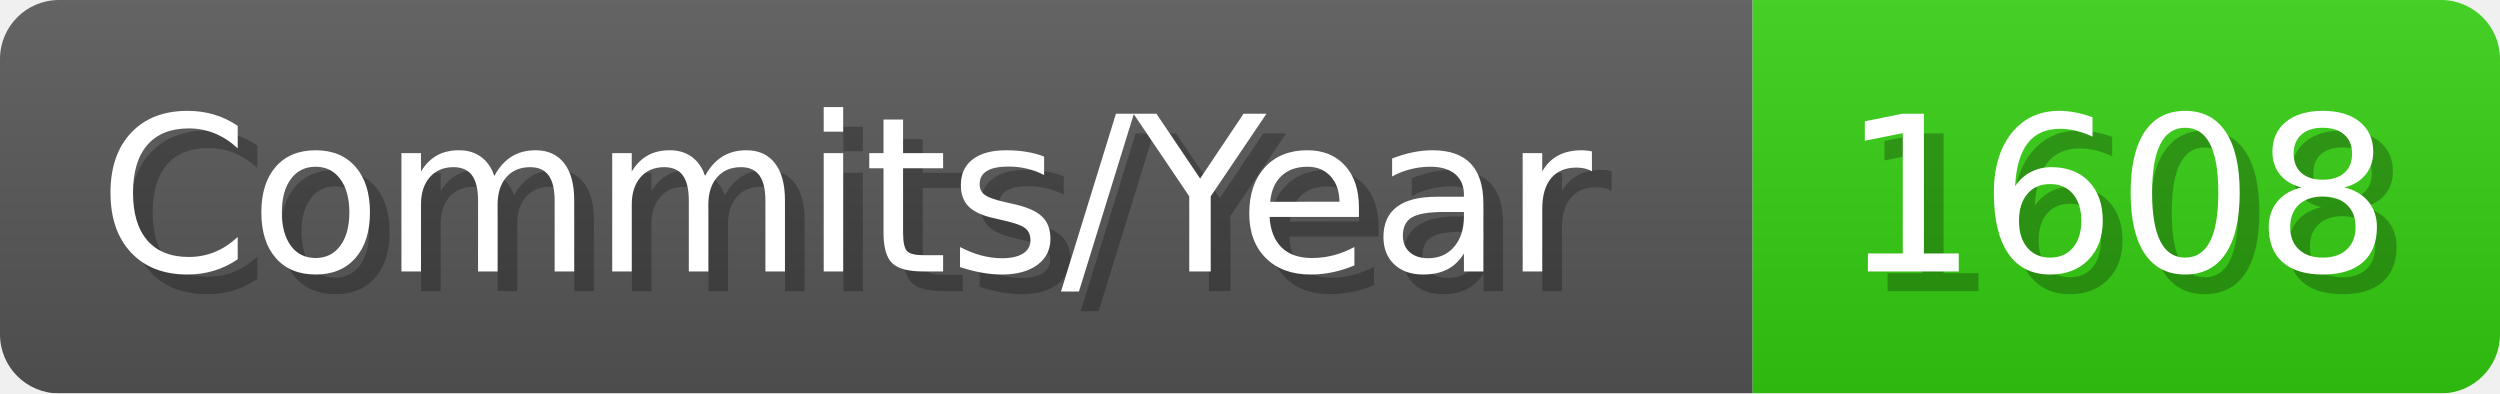
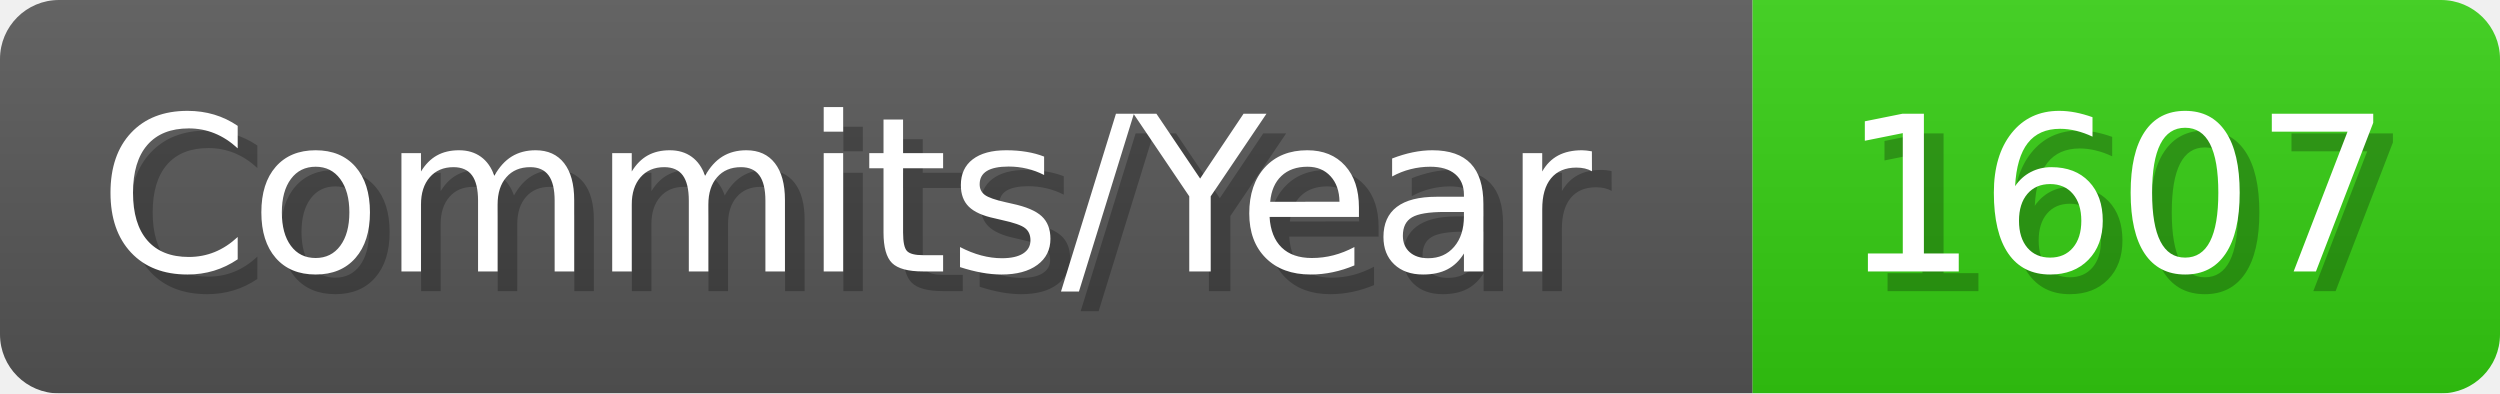
- <svg xmlns="http://www.w3.org/2000/svg" width="127.1" height="20" viewBox="0 0 1271 200" role="img" aria-label="Commits/Year: 1608">
+ <svg xmlns="http://www.w3.org/2000/svg" width="127.1" height="20" viewBox="0 0 1271 200" role="img" aria-label="Commits/Year: 1607">
  <linearGradient id="aUPdi" x2="0" y2="100%">
    <stop offset="0" stop-opacity=".1" stop-color="#EEE" />
    <stop offset="1" stop-opacity=".1" />
  </linearGradient>
  <mask id="WfAiQ">
    <rect width="1271" height="200" rx="30" fill="#FFF" />
  </mask>
  <g mask="url(#WfAiQ)">
    <rect width="891" height="200" fill="#555" />
    <rect width="380" height="200" fill="#3C1" x="891" />
    <rect width="1271" height="200" fill="url(#aUPdi)" />
  </g>
  <g aria-hidden="true" fill="#fff" text-anchor="start" font-family="Verdana,DejaVu Sans,sans-serif" font-size="110">
    <text x="60" y="148" textLength="791" fill="#000" opacity="0.25">Commits/Year</text>
    <text x="50" y="138" textLength="791">Commits/Year</text>
-     <text x="946" y="148" textLength="280" fill="#000" opacity="0.25">1608</text>
-     <text x="936" y="138" textLength="280">1608</text>
+     <text x="946" y="148" textLength="280" fill="#000" opacity="0.25">1607</text>
+     <text x="936" y="138" textLength="280">1607</text>
  </g>
</svg>
